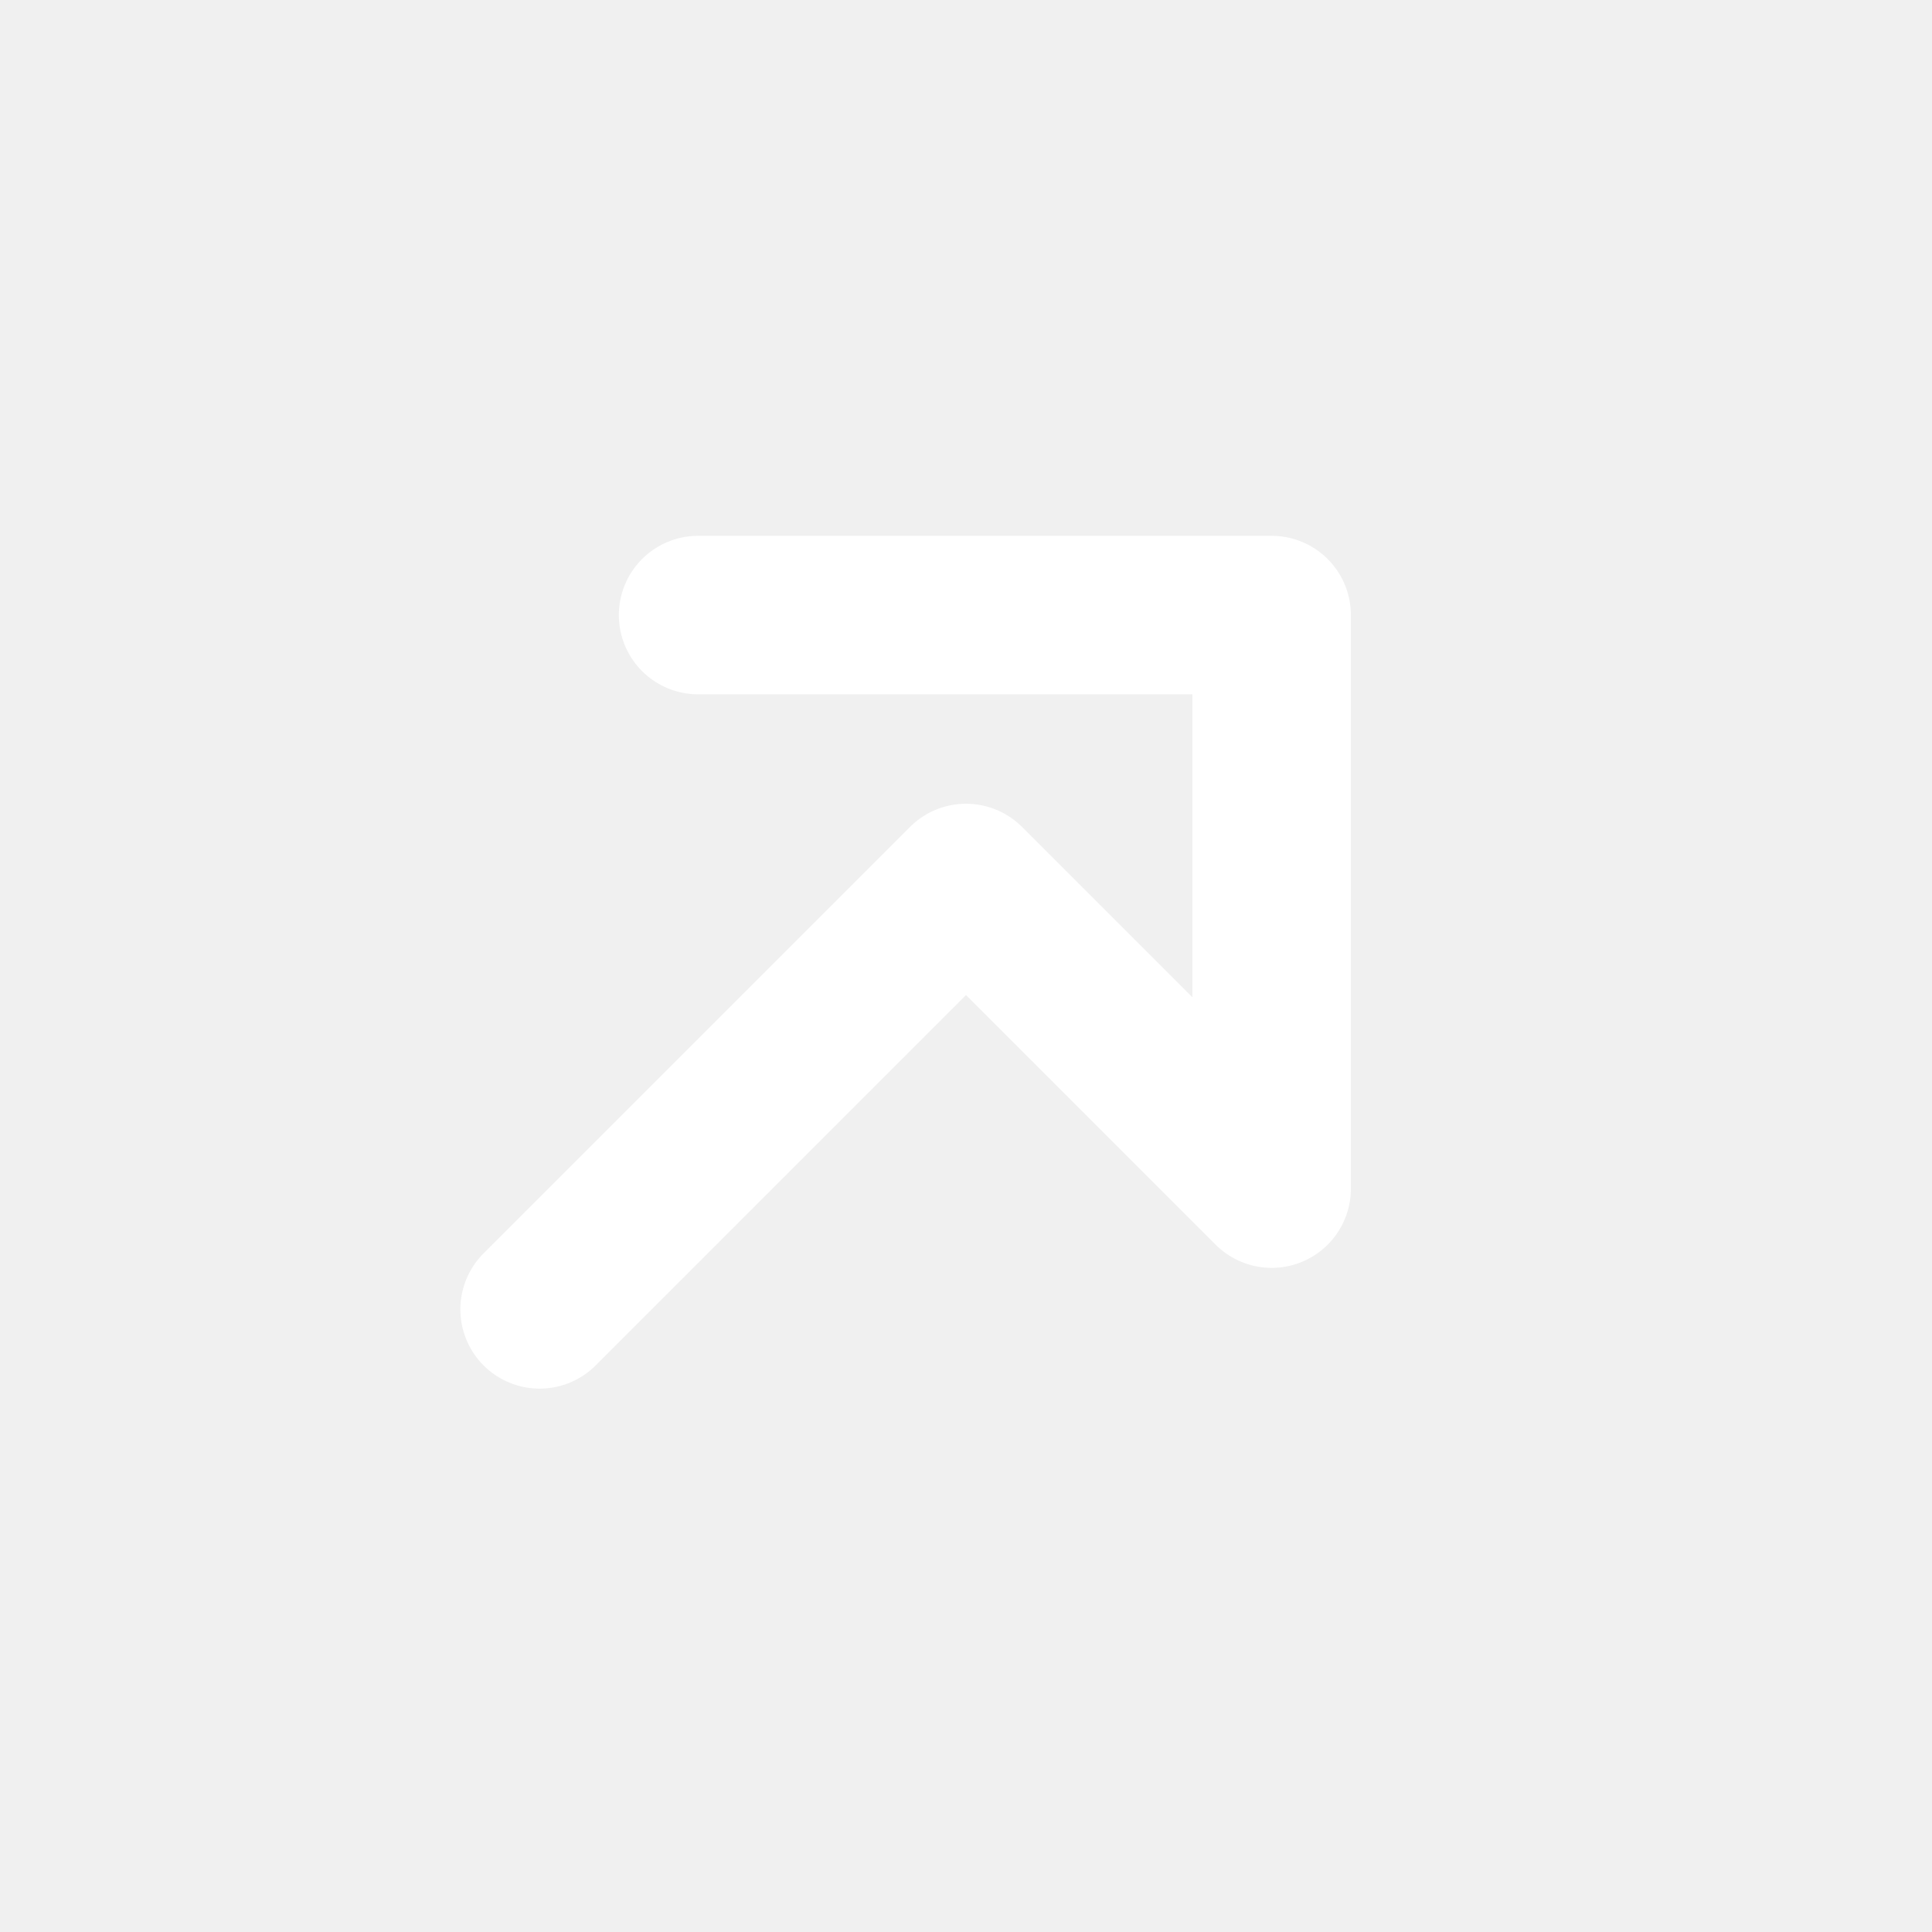
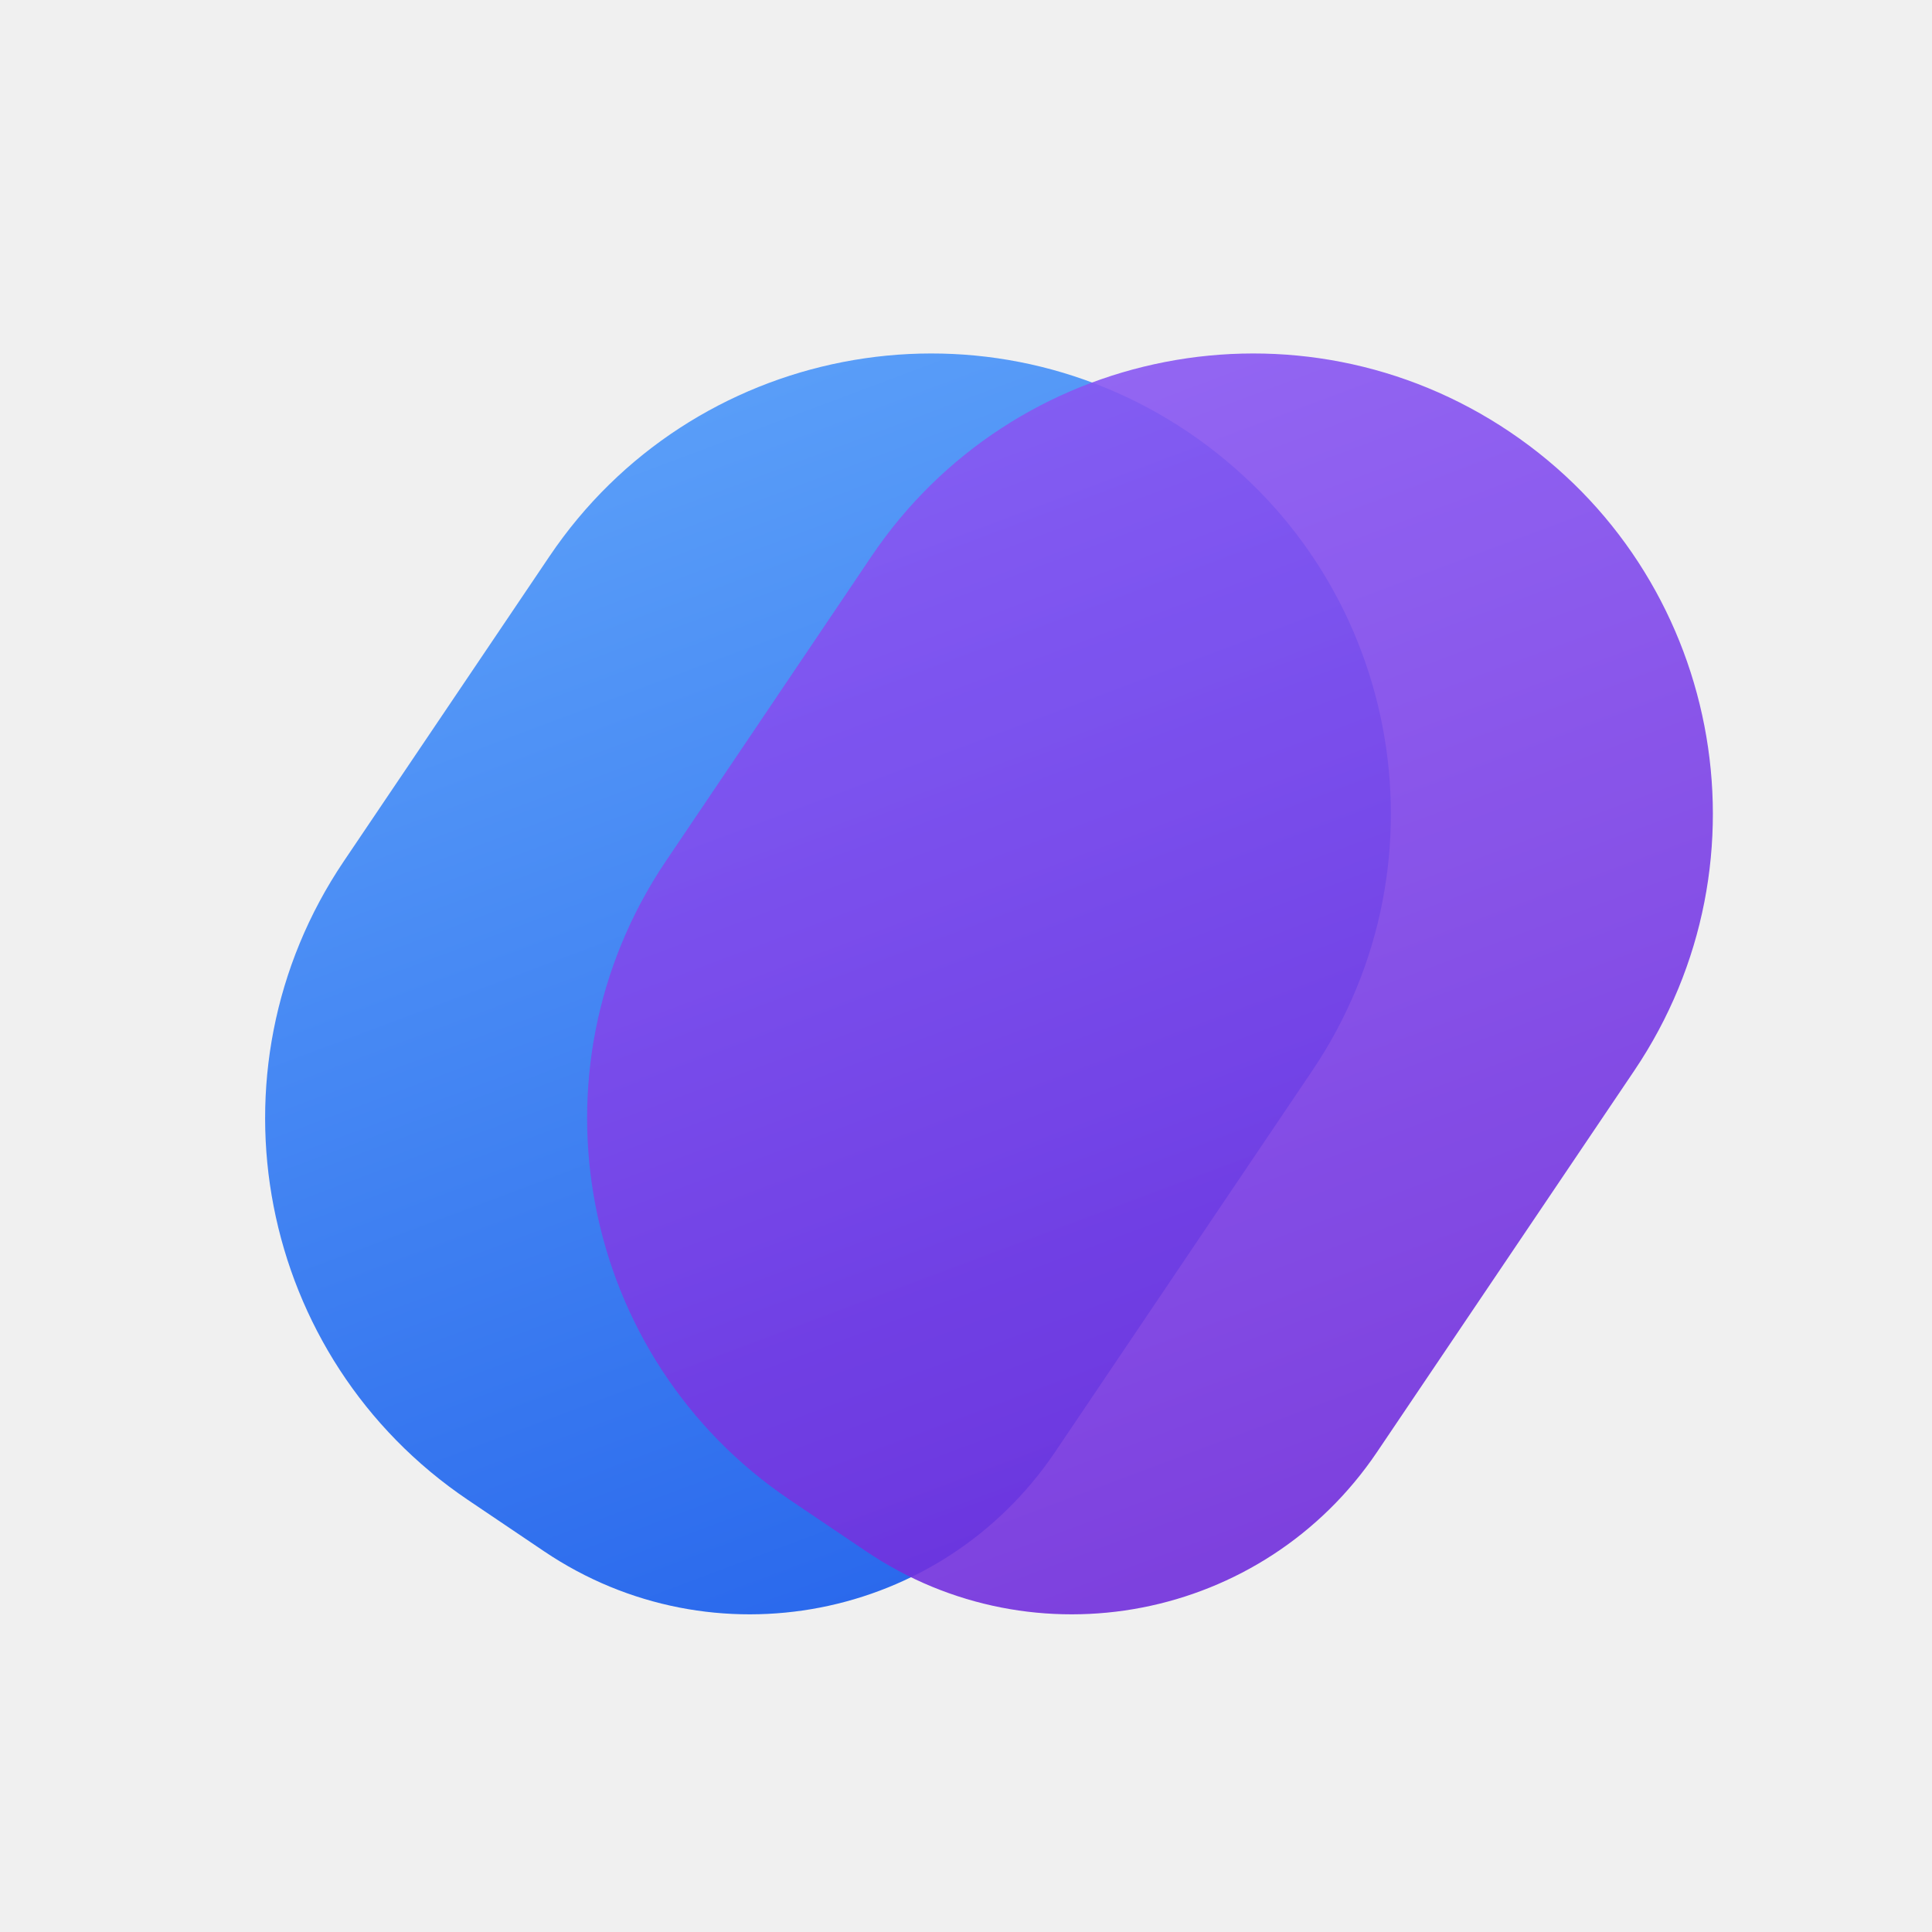
- <svg xmlns="http://www.w3.org/2000/svg" width="1024" height="1024" viewBox="0 0 1024 1024">
-   <path d="M286 694L512 468L674 630V326H370" fill="none" stroke="#FFFFFF" stroke-width="84" stroke-linecap="round" stroke-linejoin="round" />
+ <svg xmlns="http://www.w3.org/2000/svg" viewBox="0 0 42 42" role="img" aria-label="Marca do Fluxo">
+   <defs>
+     <linearGradient id="blue" x1="0" y1="0" x2="1" y2="1">
+       <stop stop-color="#60a5fa" />
+       <stop offset="1" stop-color="#2563eb" />
+     </linearGradient>
+     <linearGradient id="purple" x1="0" y1="0" x2="1" y2="1">
+       <stop stop-color="#8b5cf6" />
+       <stop offset="1" stop-color="#6d28d9" />
+     </linearGradient>
+   </defs>
+   <g transform="translate(8 7) rotate(34 10 14)">
+     <path d="M10 0h0c5.52 0 10 4.48 10 10v10c0 4.42-3.58 8-8 8H10C4.48 28 0 23.52 0 18v-8C0 4.48 4.48 0 10 0Z" fill="url(#blue)" />
+   </g>
+   <g transform="translate(15 7) rotate(34 10 14)" opacity=".9">
+     <path d="M10 0h0c5.52 0 10 4.48 10 10v10c0 4.42-3.58 8-8 8H10C4.48 28 0 23.52 0 18v-8C0 4.48 4.48 0 10 0Z" fill="url(#purple)" />
+   </g>
</svg>
